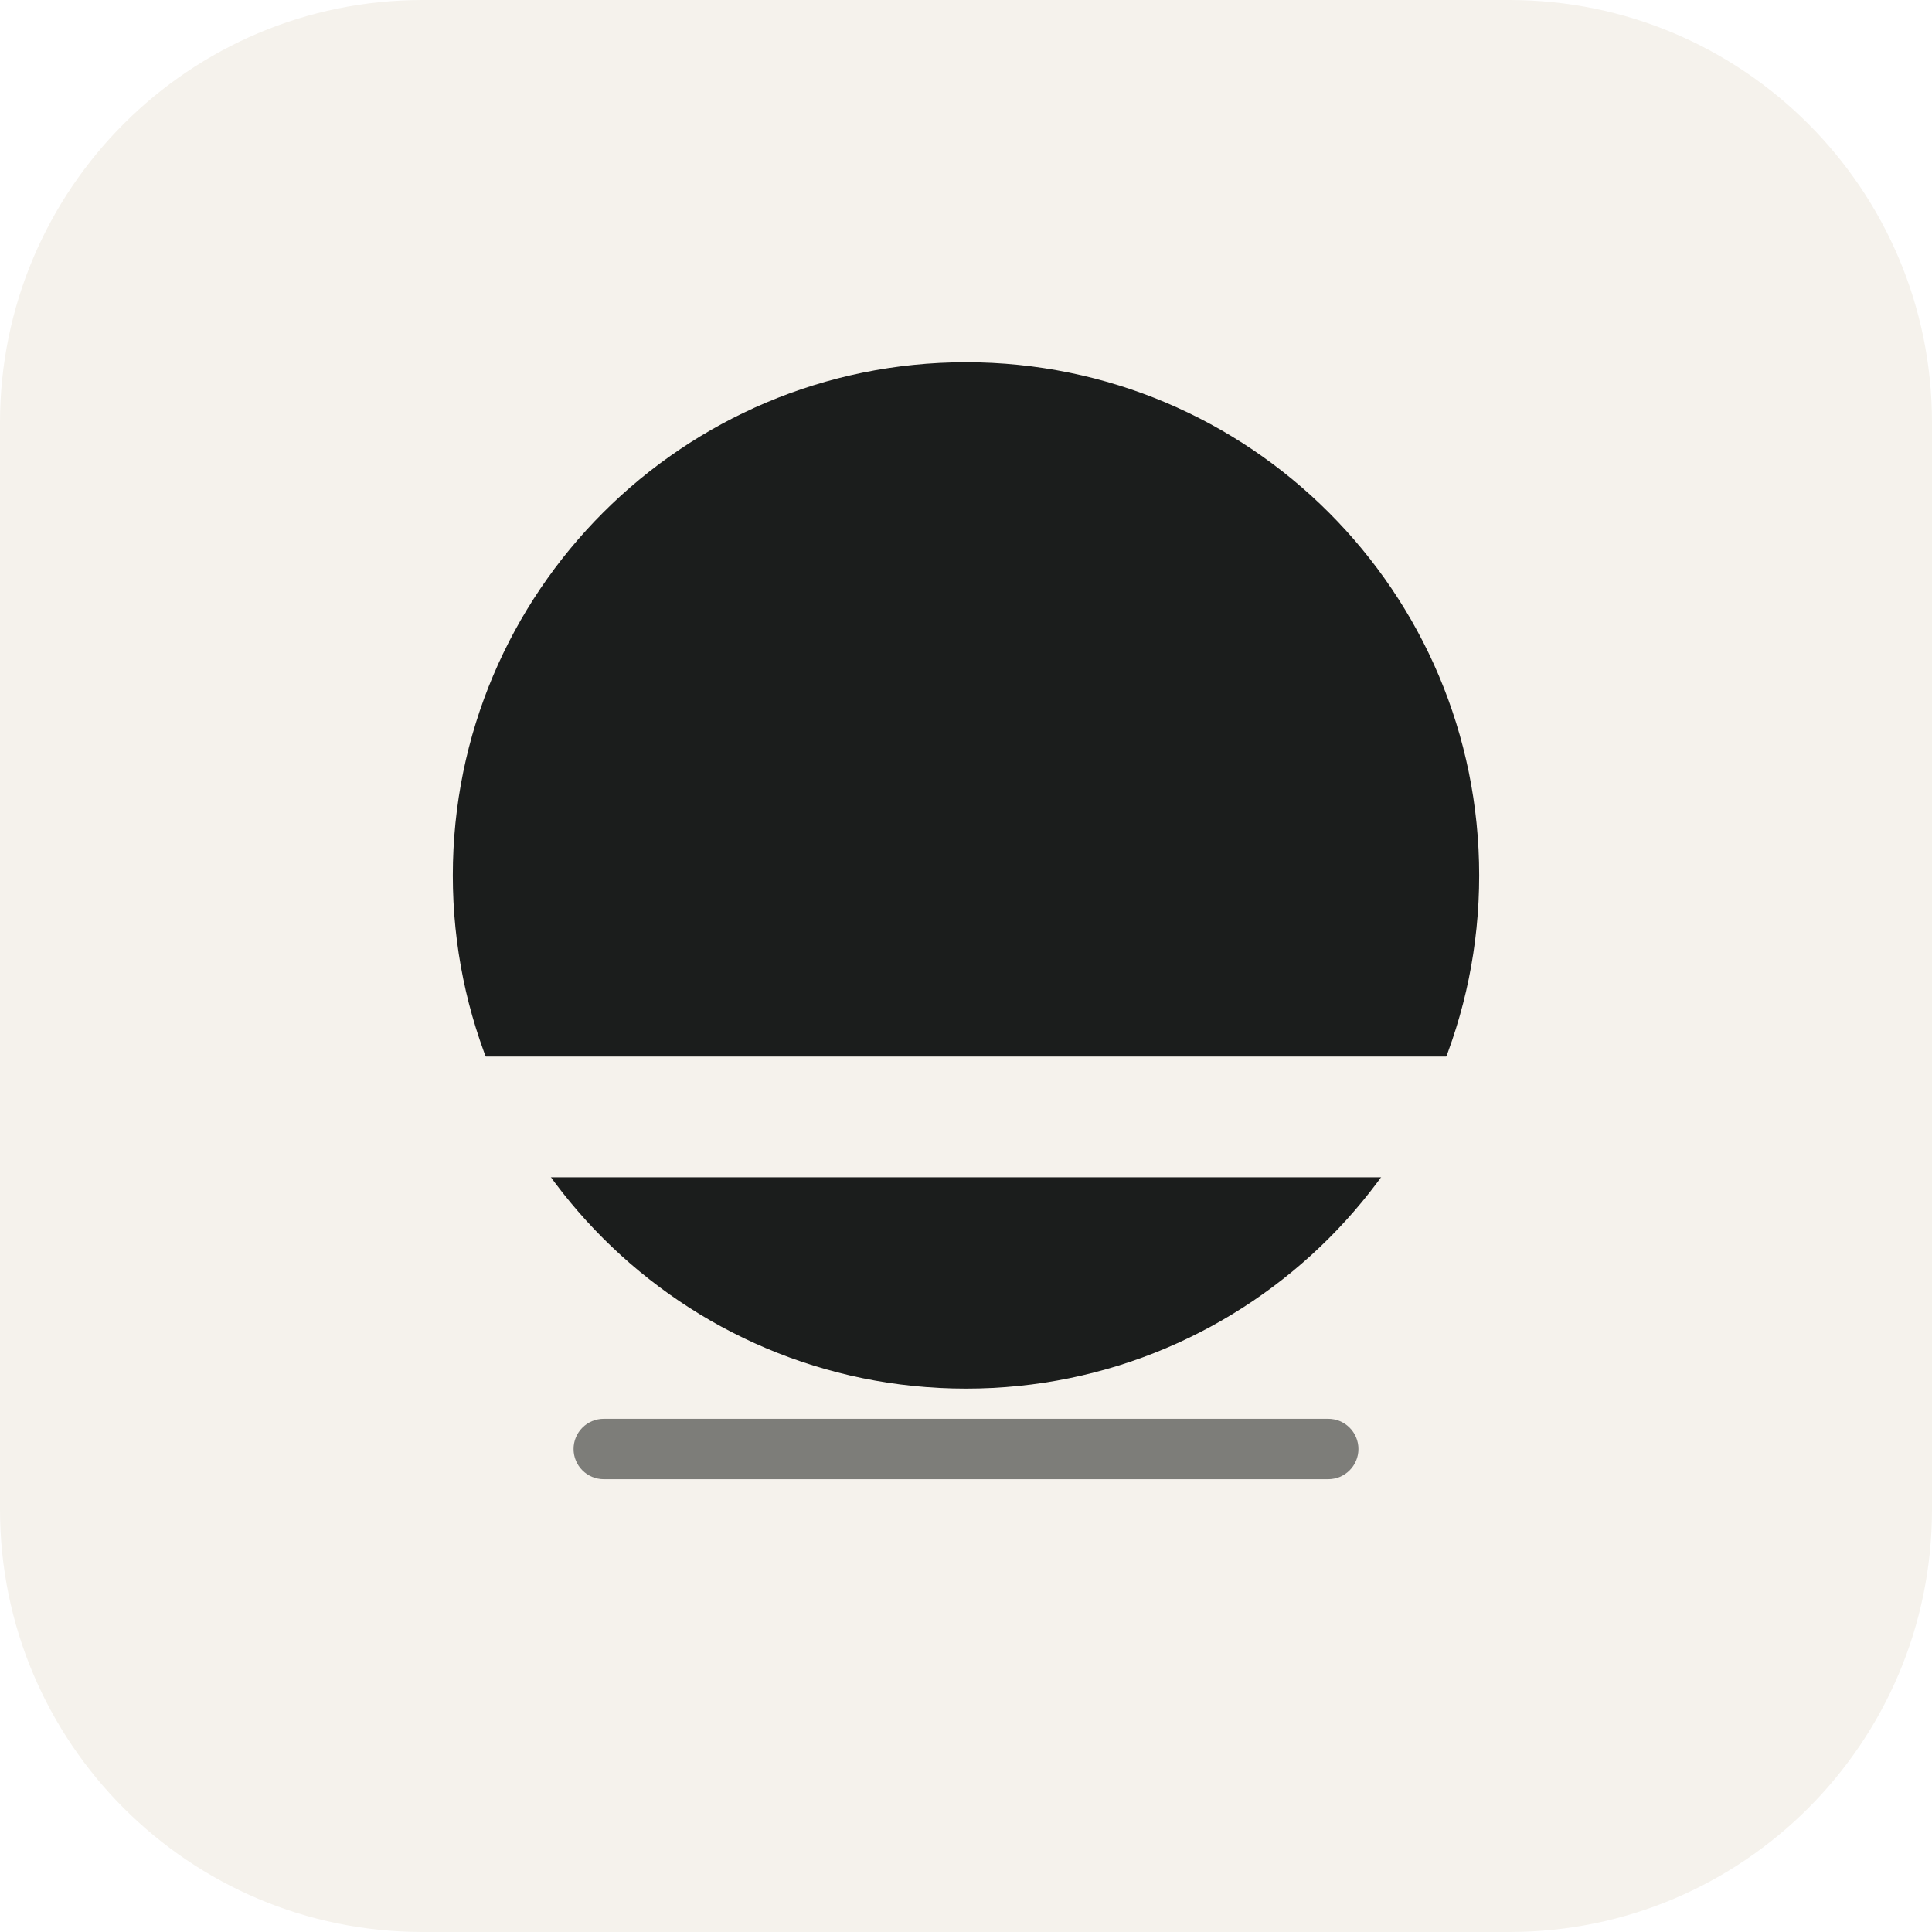
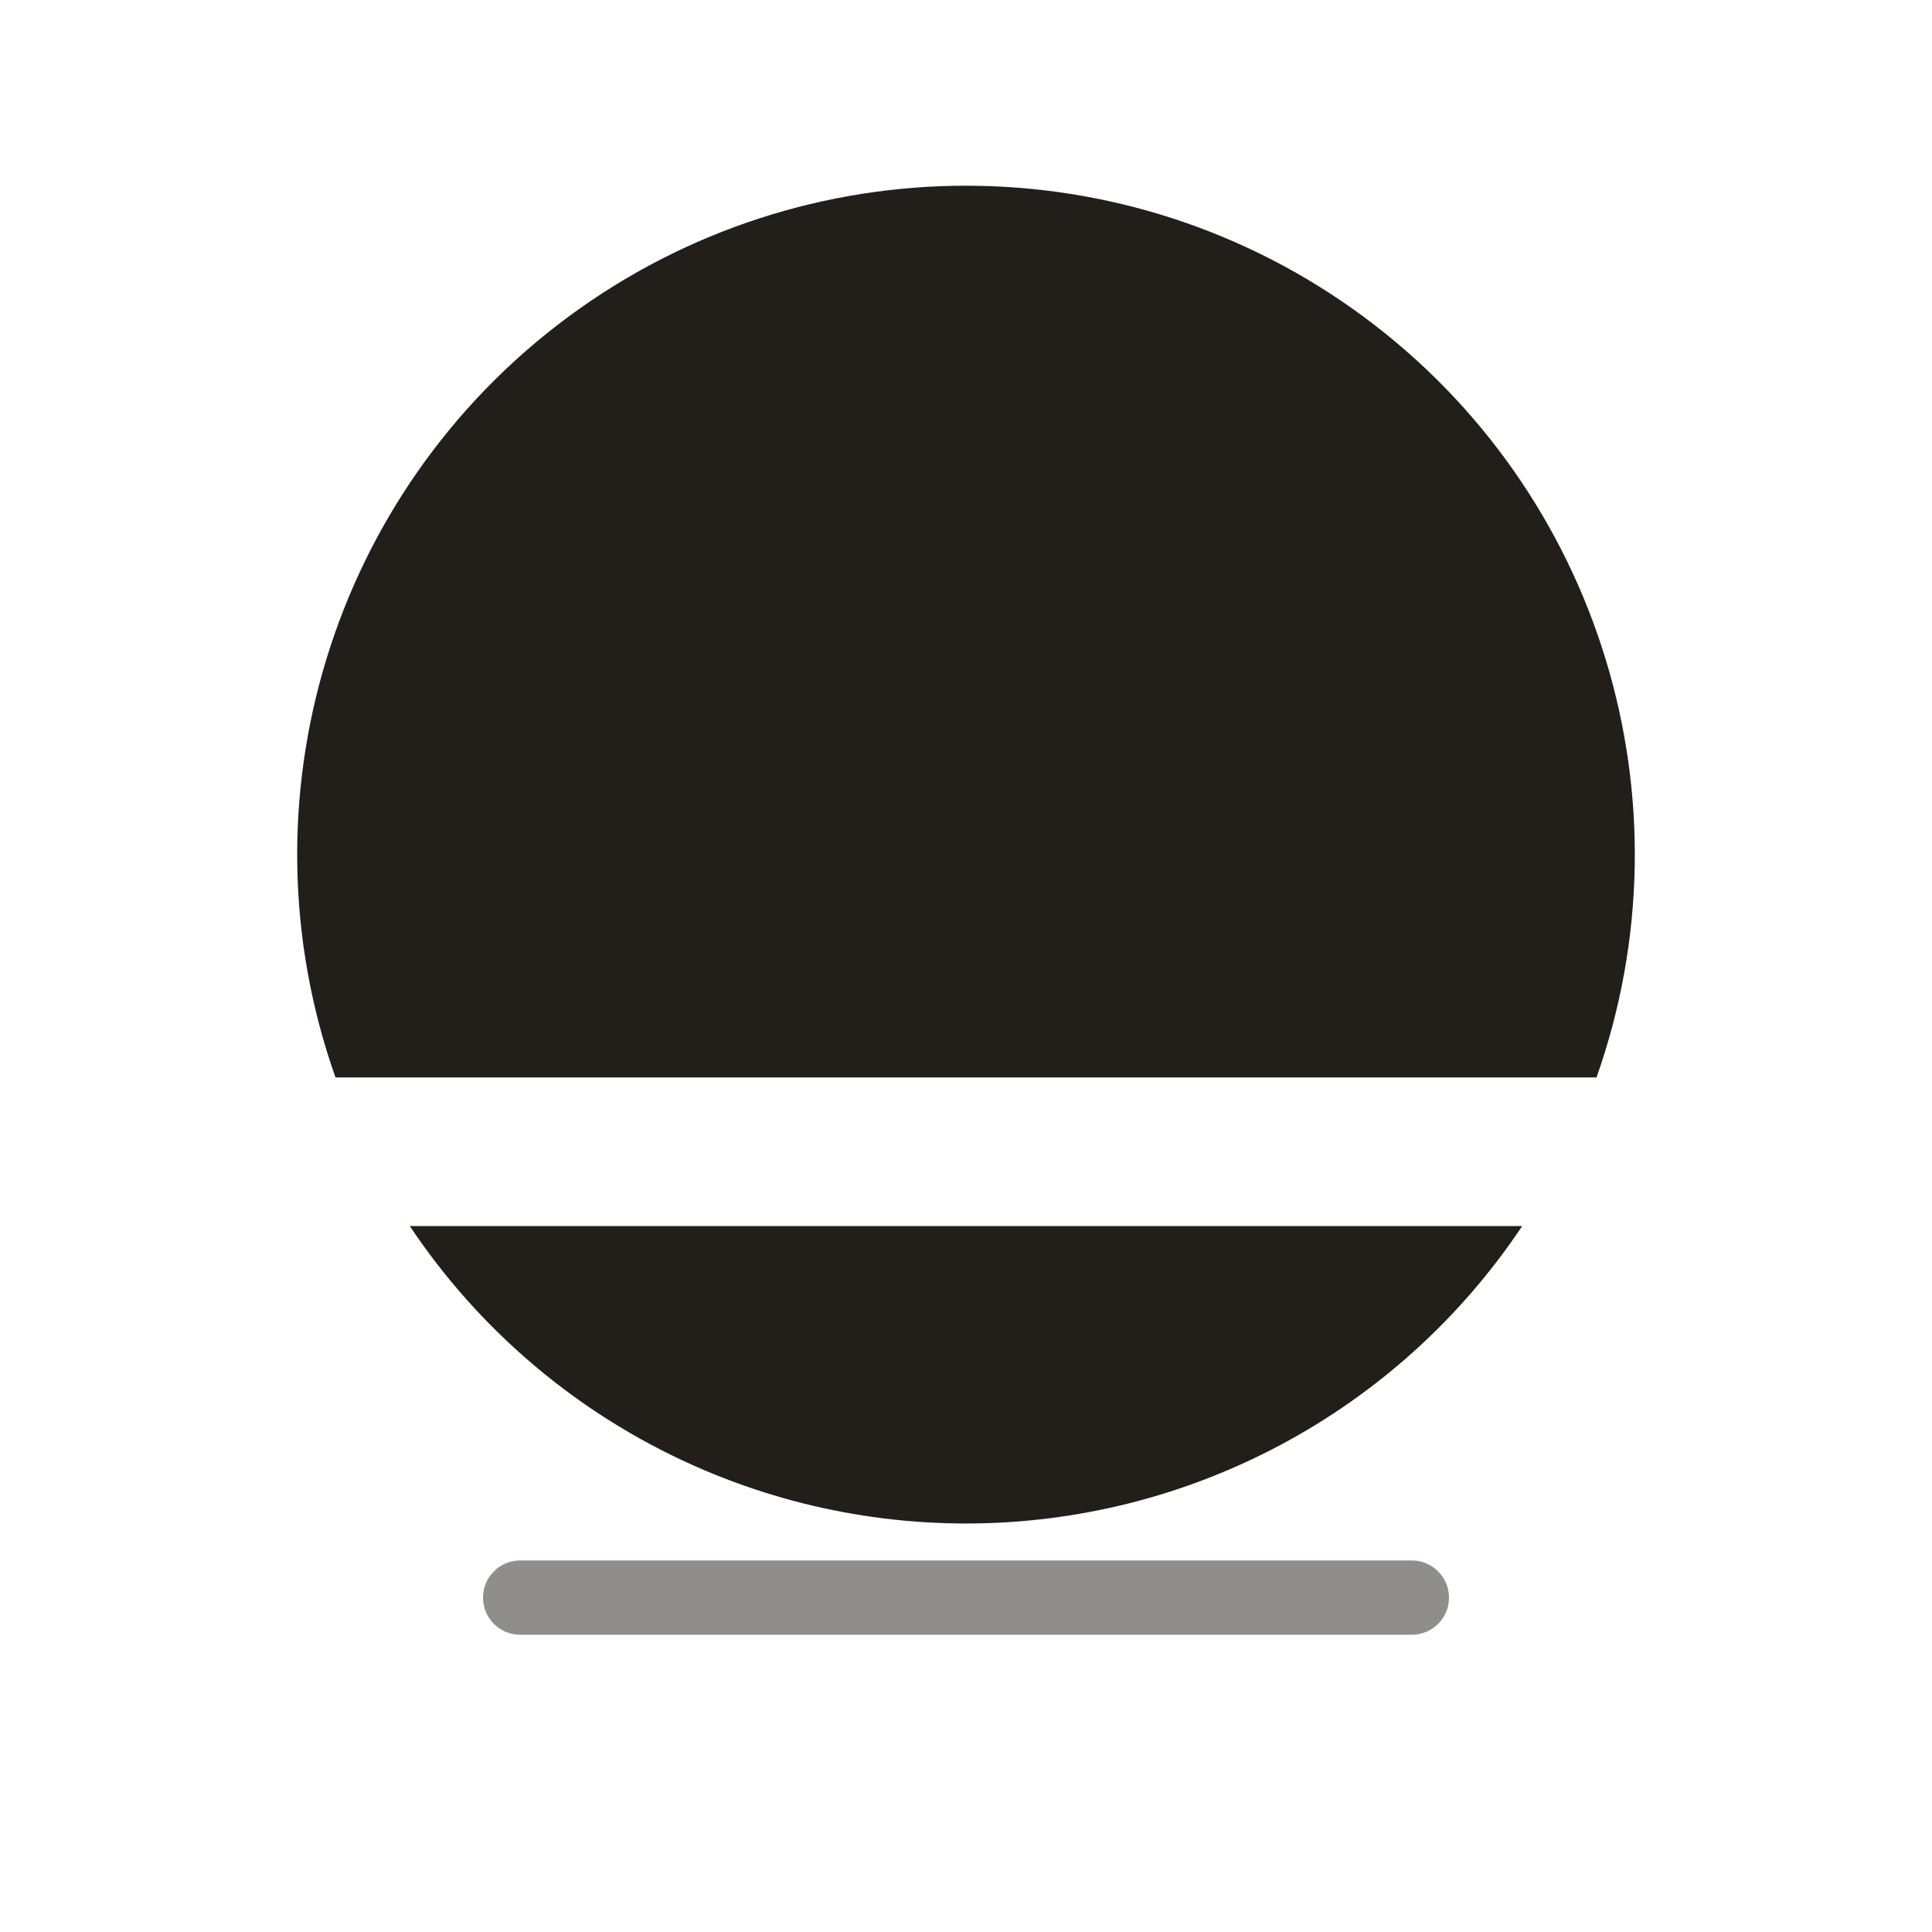
- <svg xmlns="http://www.w3.org/2000/svg" viewBox="0 0 64 64">
-   <rect width="64" height="64" rx="14" fill="#f5f2ec" />
-   <circle cx="32" cy="29" r="17" fill="#1b1d1c" />
-   <rect x="6" y="35" width="52" height="4" fill="#f5f2ec" />
-   <rect x="19" y="47" width="26" height="2" rx="1" fill="#1b1d1c" opacity=".55" />
+ <svg xmlns="http://www.w3.org/2000/svg" viewBox="6 6 52 52">
+   <style>path,rect{fill:#221e1a}@media(prefers-color-scheme:dark){path,rect{fill:#eee5d6}}</style>
+   <path d="M15.03 35A18 18 0 1 1 48.97 35ZM17.03 39H46.97A18 18 0 0 1 17.03 39Z" />
+   <rect x="19" y="48" width="26" height="2" rx="1" opacity=".5" />
</svg>
